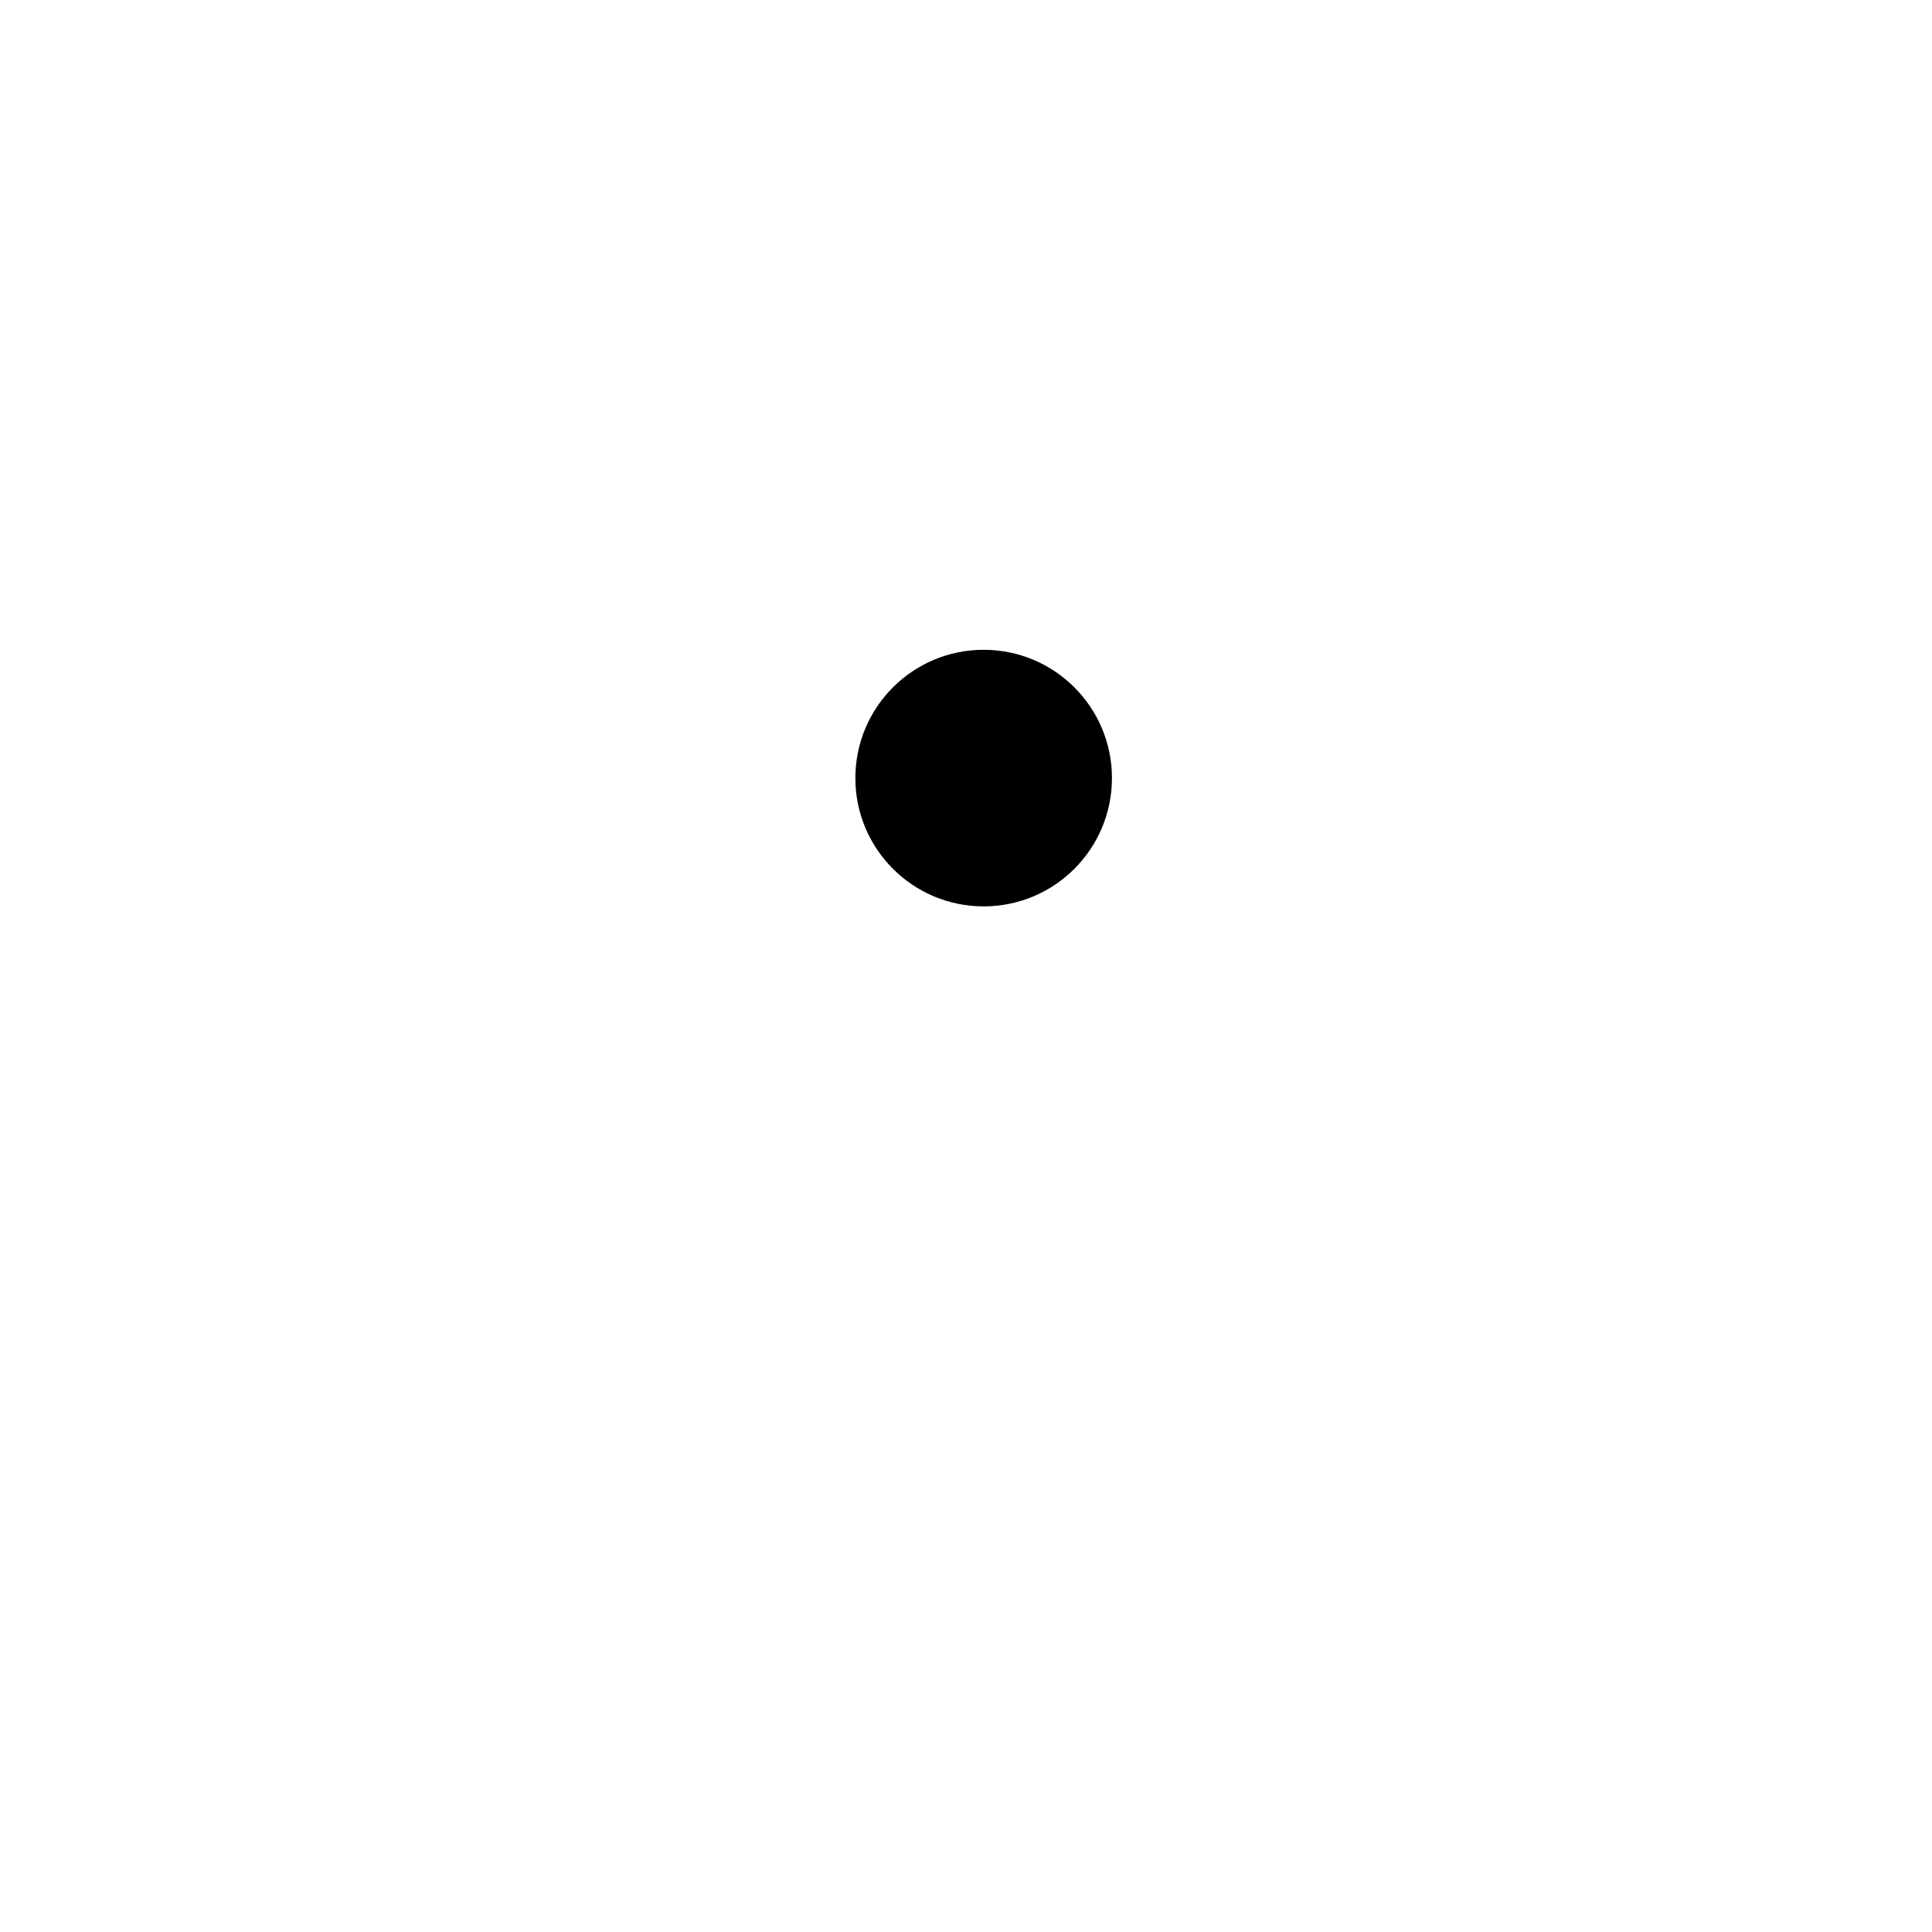
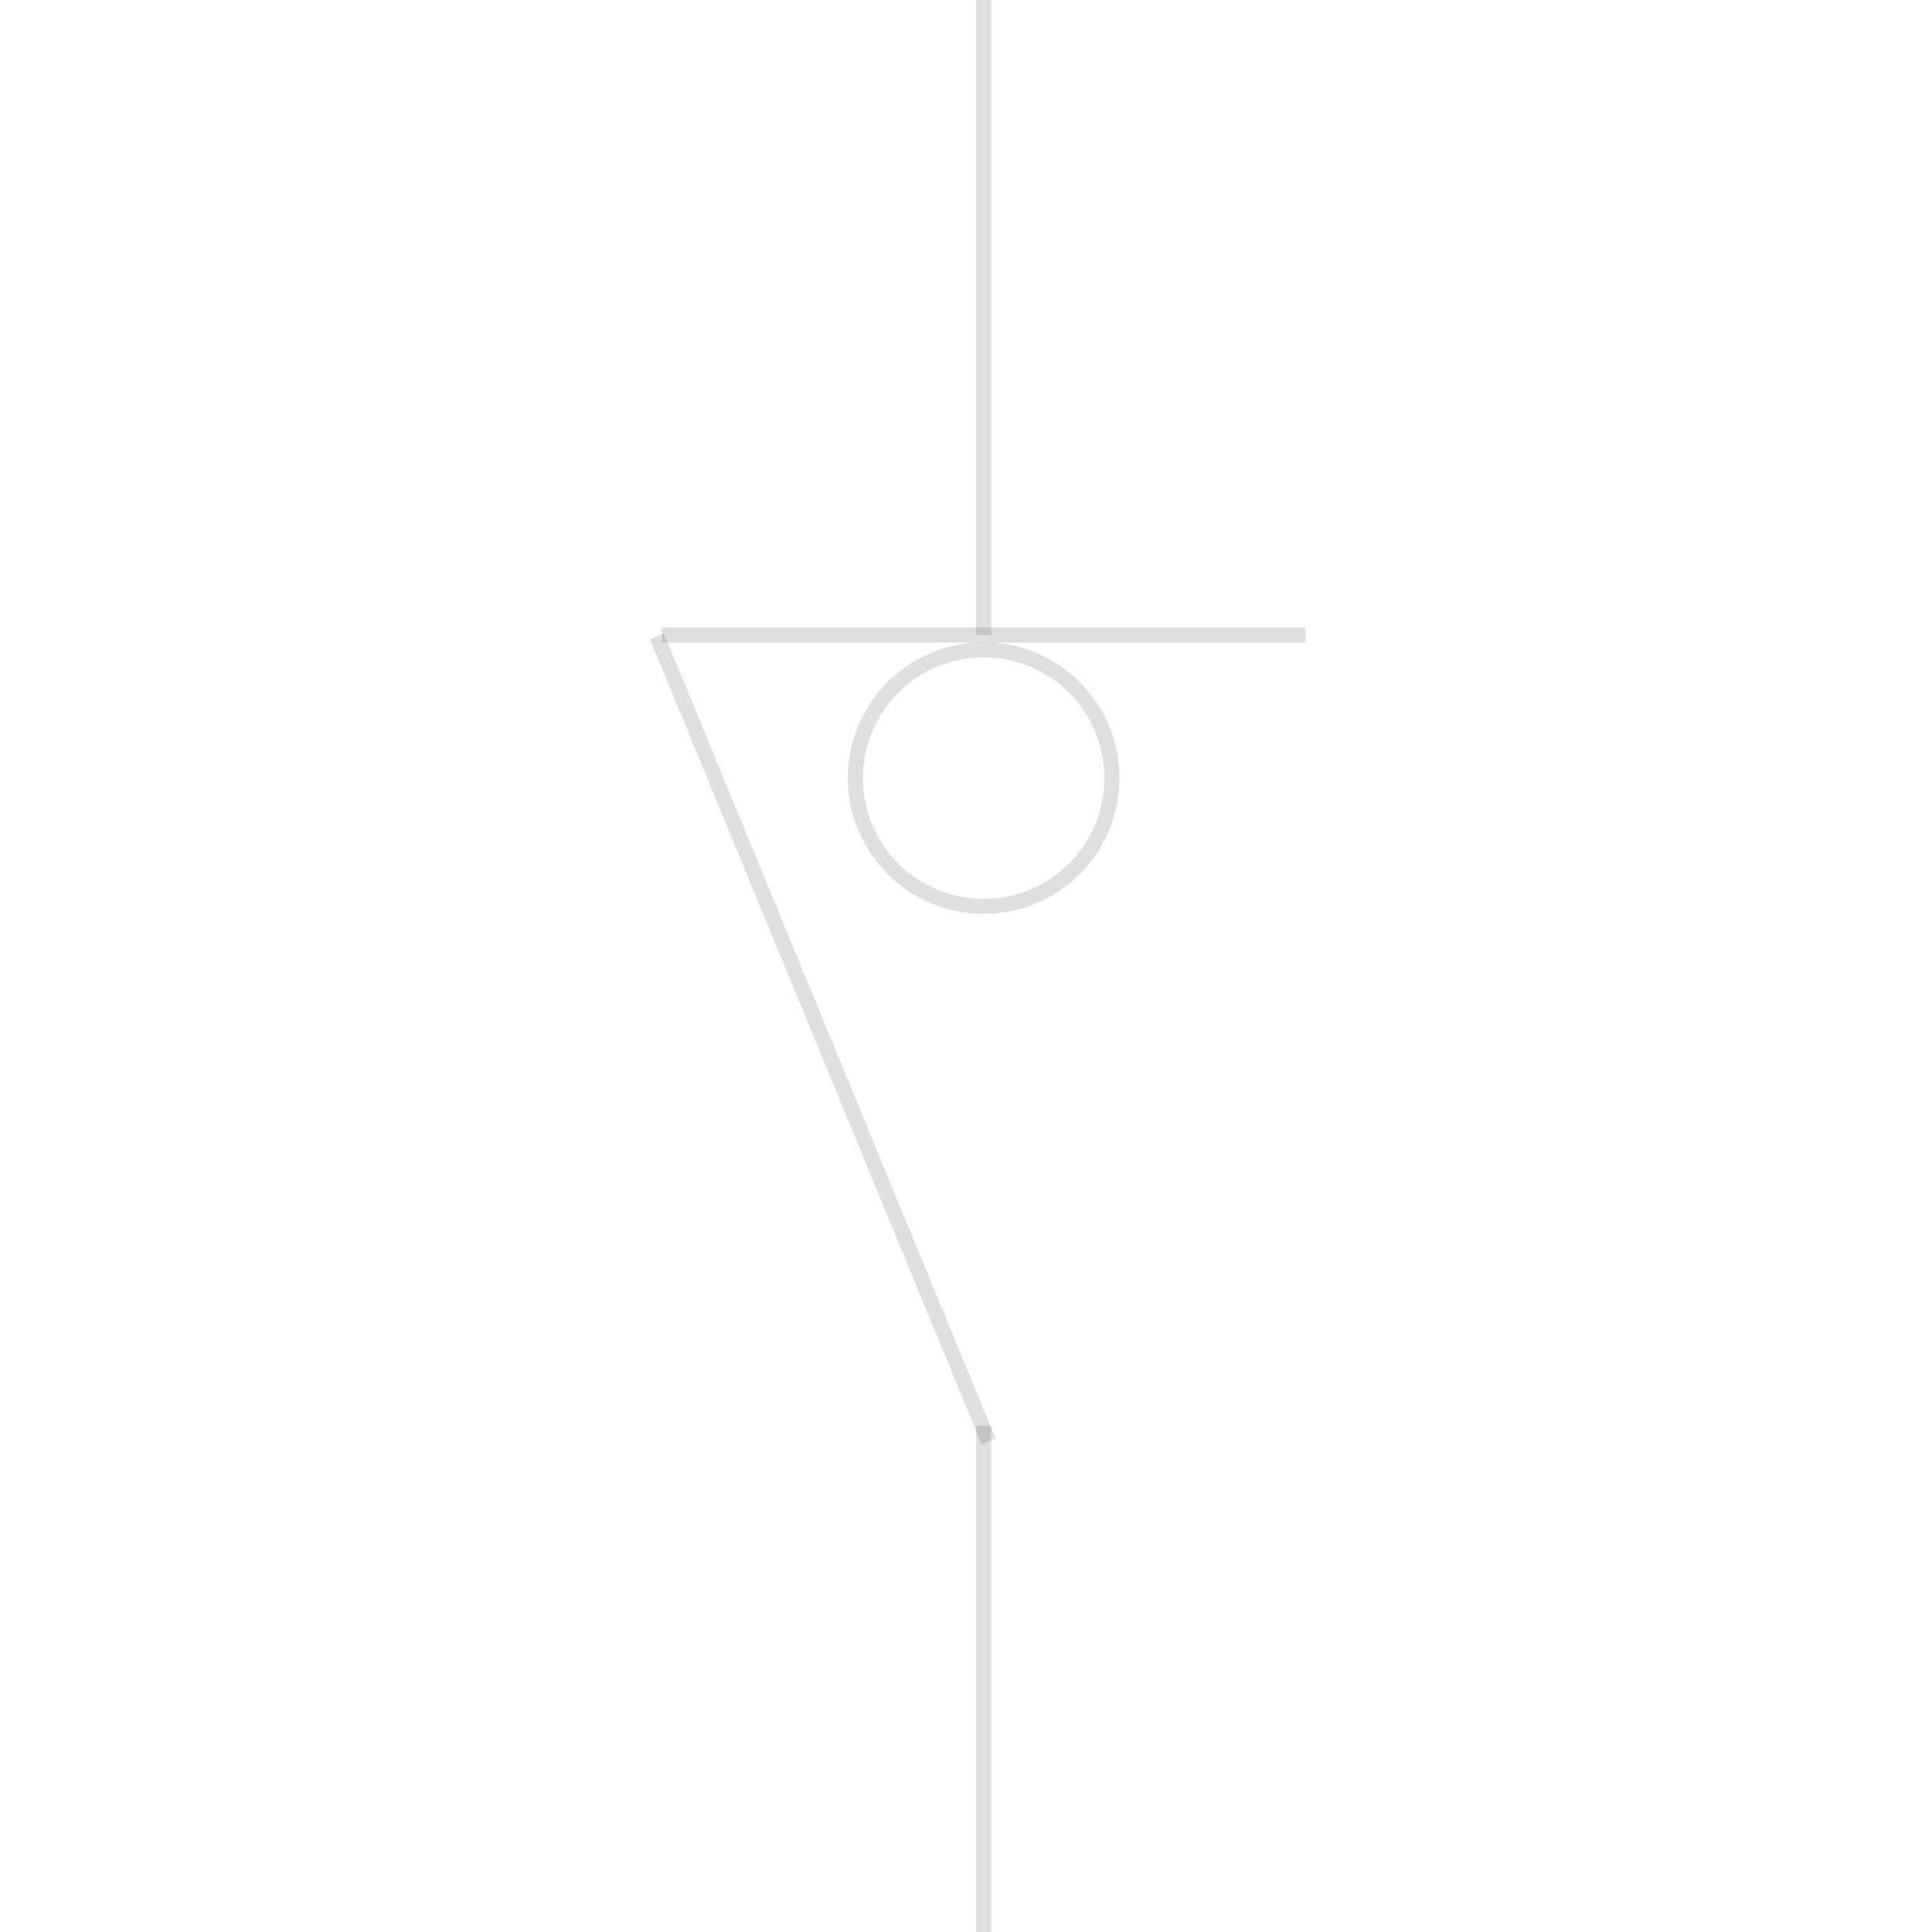
<svg xmlns="http://www.w3.org/2000/svg" id="图层_2" data-name="图层 2" viewBox="0 0 128 128">
  <defs>
-     <style>.cls-kg3gejjrngbbrxa{fill:none;stroke:#333;stroke-linejoin:round;}.cls-dmb8p085{opacity:0.16;}</style>
+     <style>.cls-1{fill:none;stroke:#333;stroke-linejoin:round;}.cls-1{opacity:0.16;}</style>
  </defs>
  <g id="运行水电厂">
-     <line class="cls-6ngbbrxa" x1="65.17" y1="-0.55" x2="65.17" y2="42.07" />
-     <line class="cls-6ngbbrxa" x1="86.48" y1="42.07" x2="43.85" y2="42.07" />
-     <line class="cls-6ngbbrxa" x1="65.17" y1="94.45" x2="65.17" y2="128.45" />
-     <line class="cls-6ngbbrxa" x1="43.52" y1="42.15" x2="65.5" y2="95.5" />
-     <circle class="cls-6ngbbrxa" cx="65.17" cy="51.55" r="8.5" />
-     <g class="cls-dmb8p085" />
+     <line class="cls-1" x1="65.17" y1="-0.55" x2="65.17" y2="42.07" />
+     <line class="cls-1" x1="86.48" y1="42.07" x2="43.85" y2="42.07" />
+     <line class="cls-1" x1="65.17" y1="94.45" x2="65.17" y2="128.45" />
+     <line class="cls-1" x1="43.52" y1="42.15" x2="65.5" y2="95.5" />
+     <circle class="cls-1" cx="65.17" cy="51.55" r="8.5" />
+     <g class="cls-1" />
  </g>
</svg>
